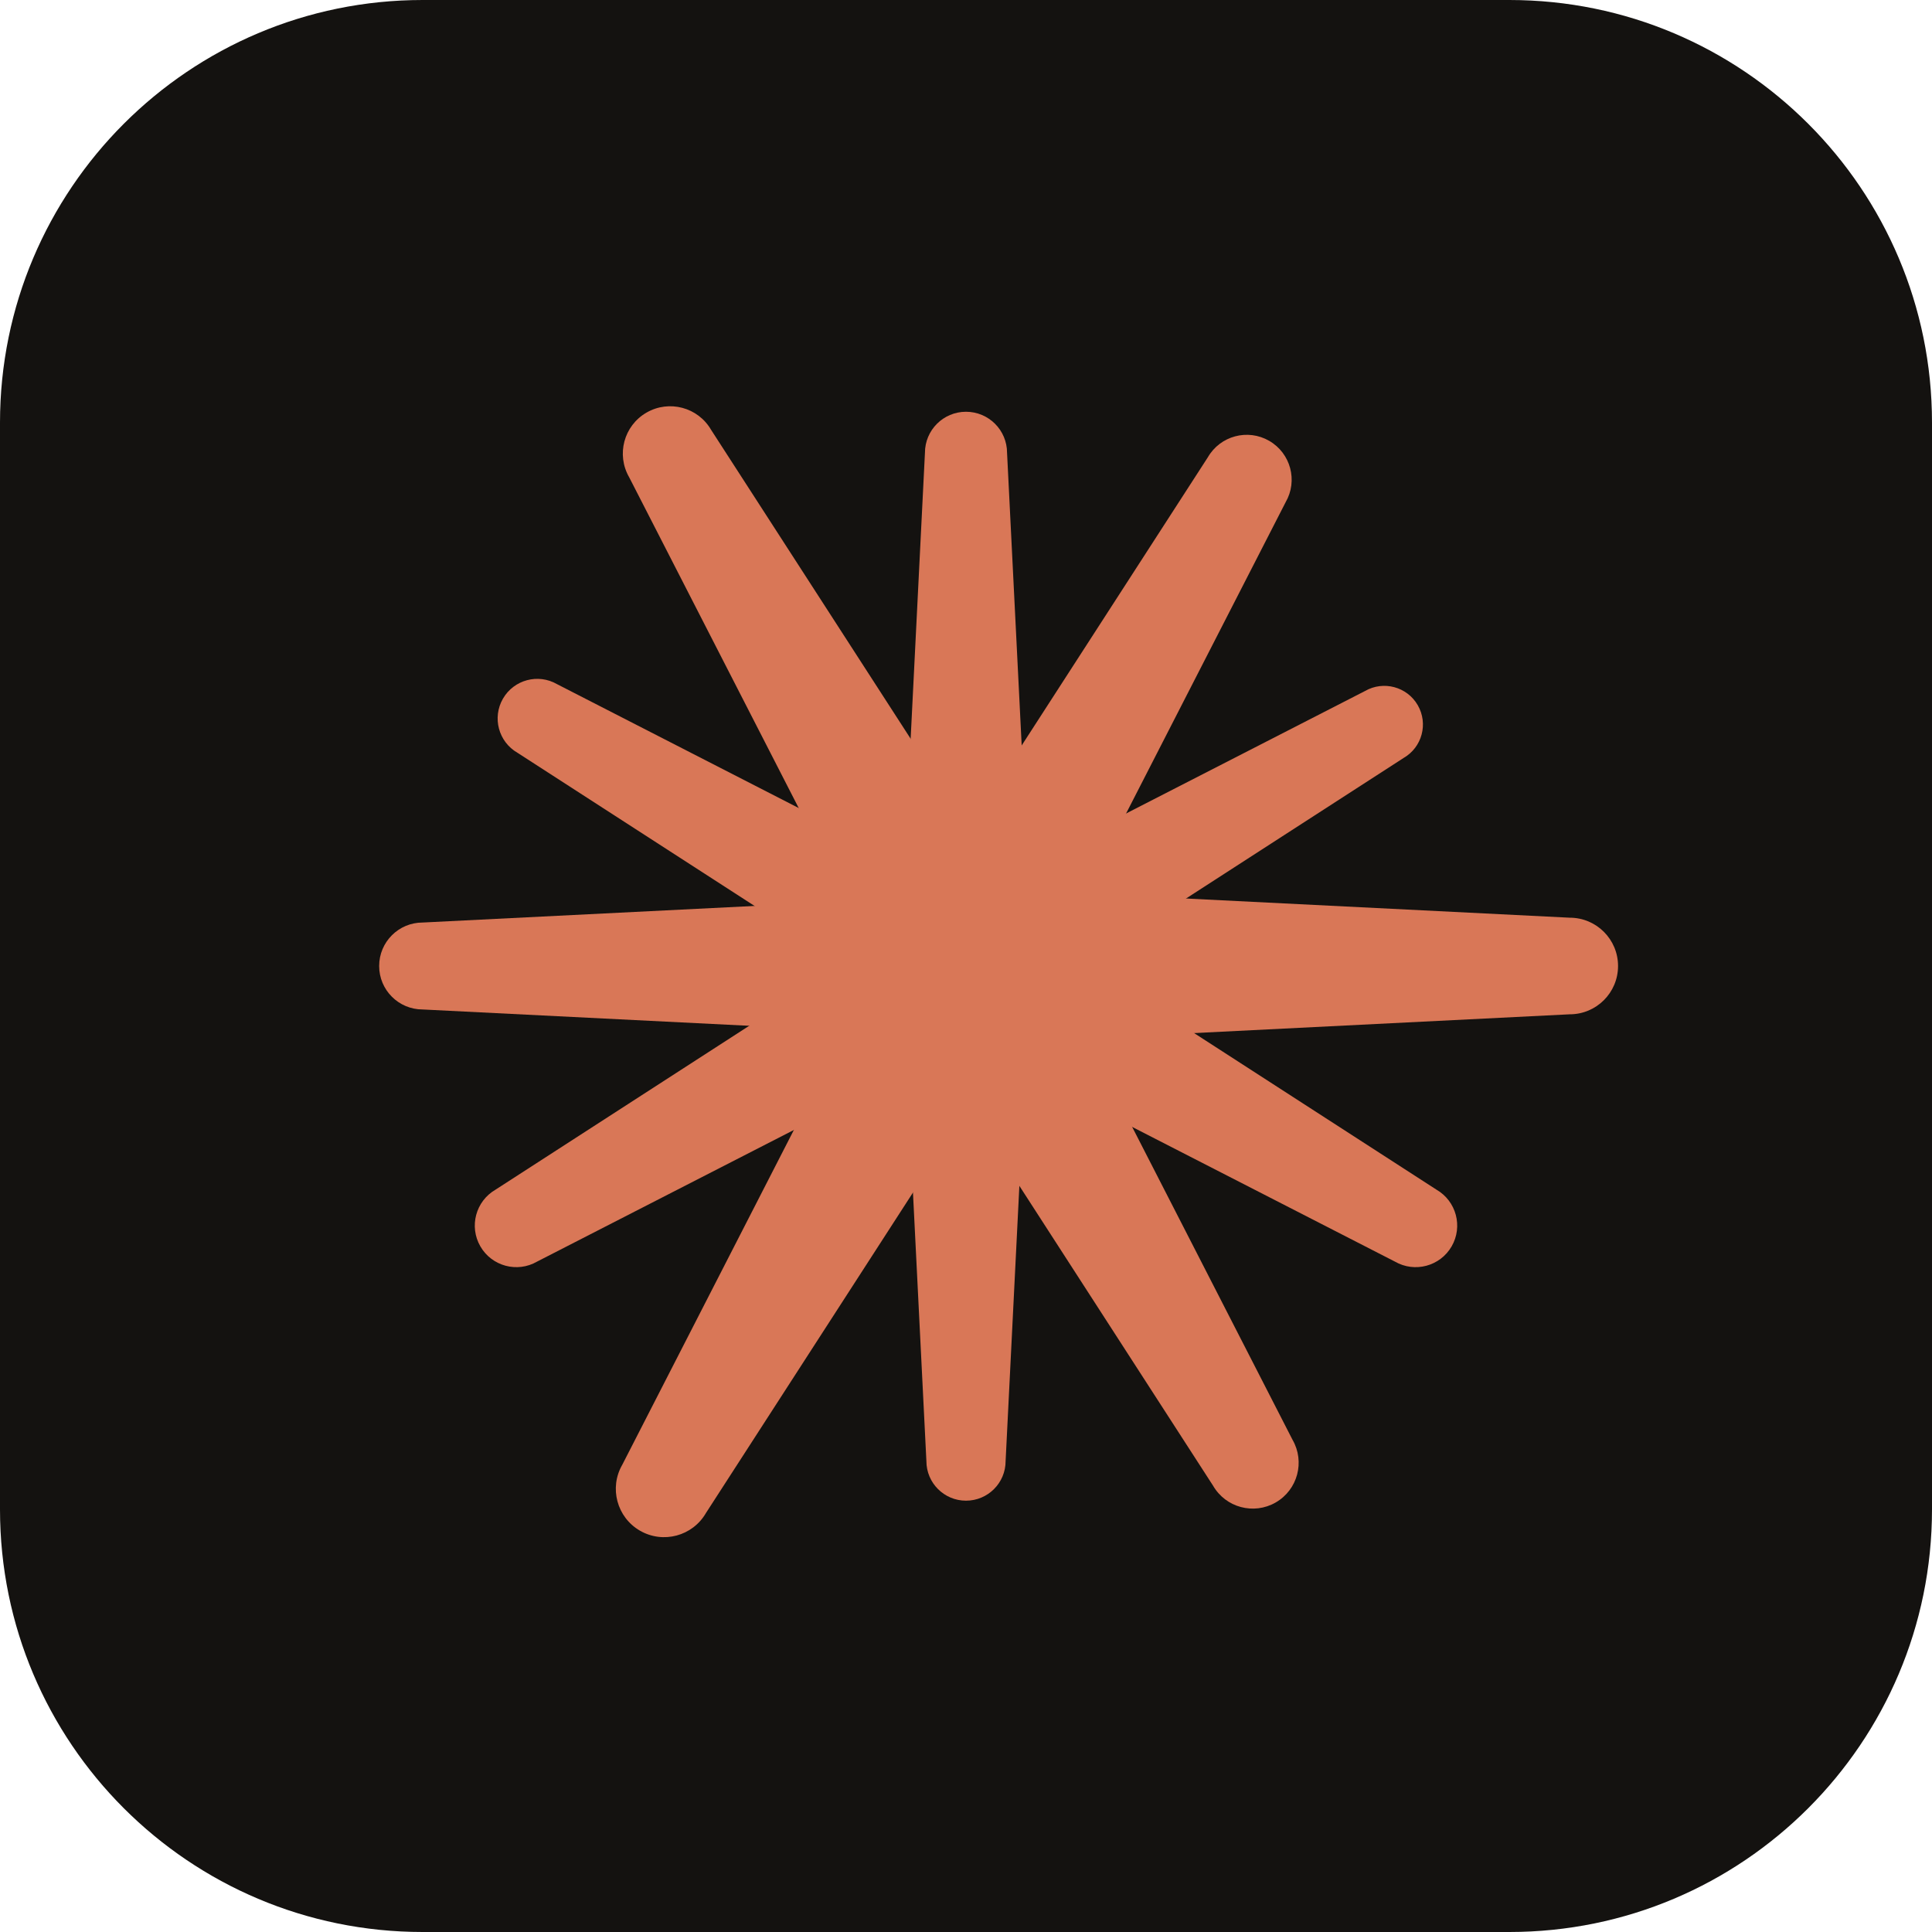
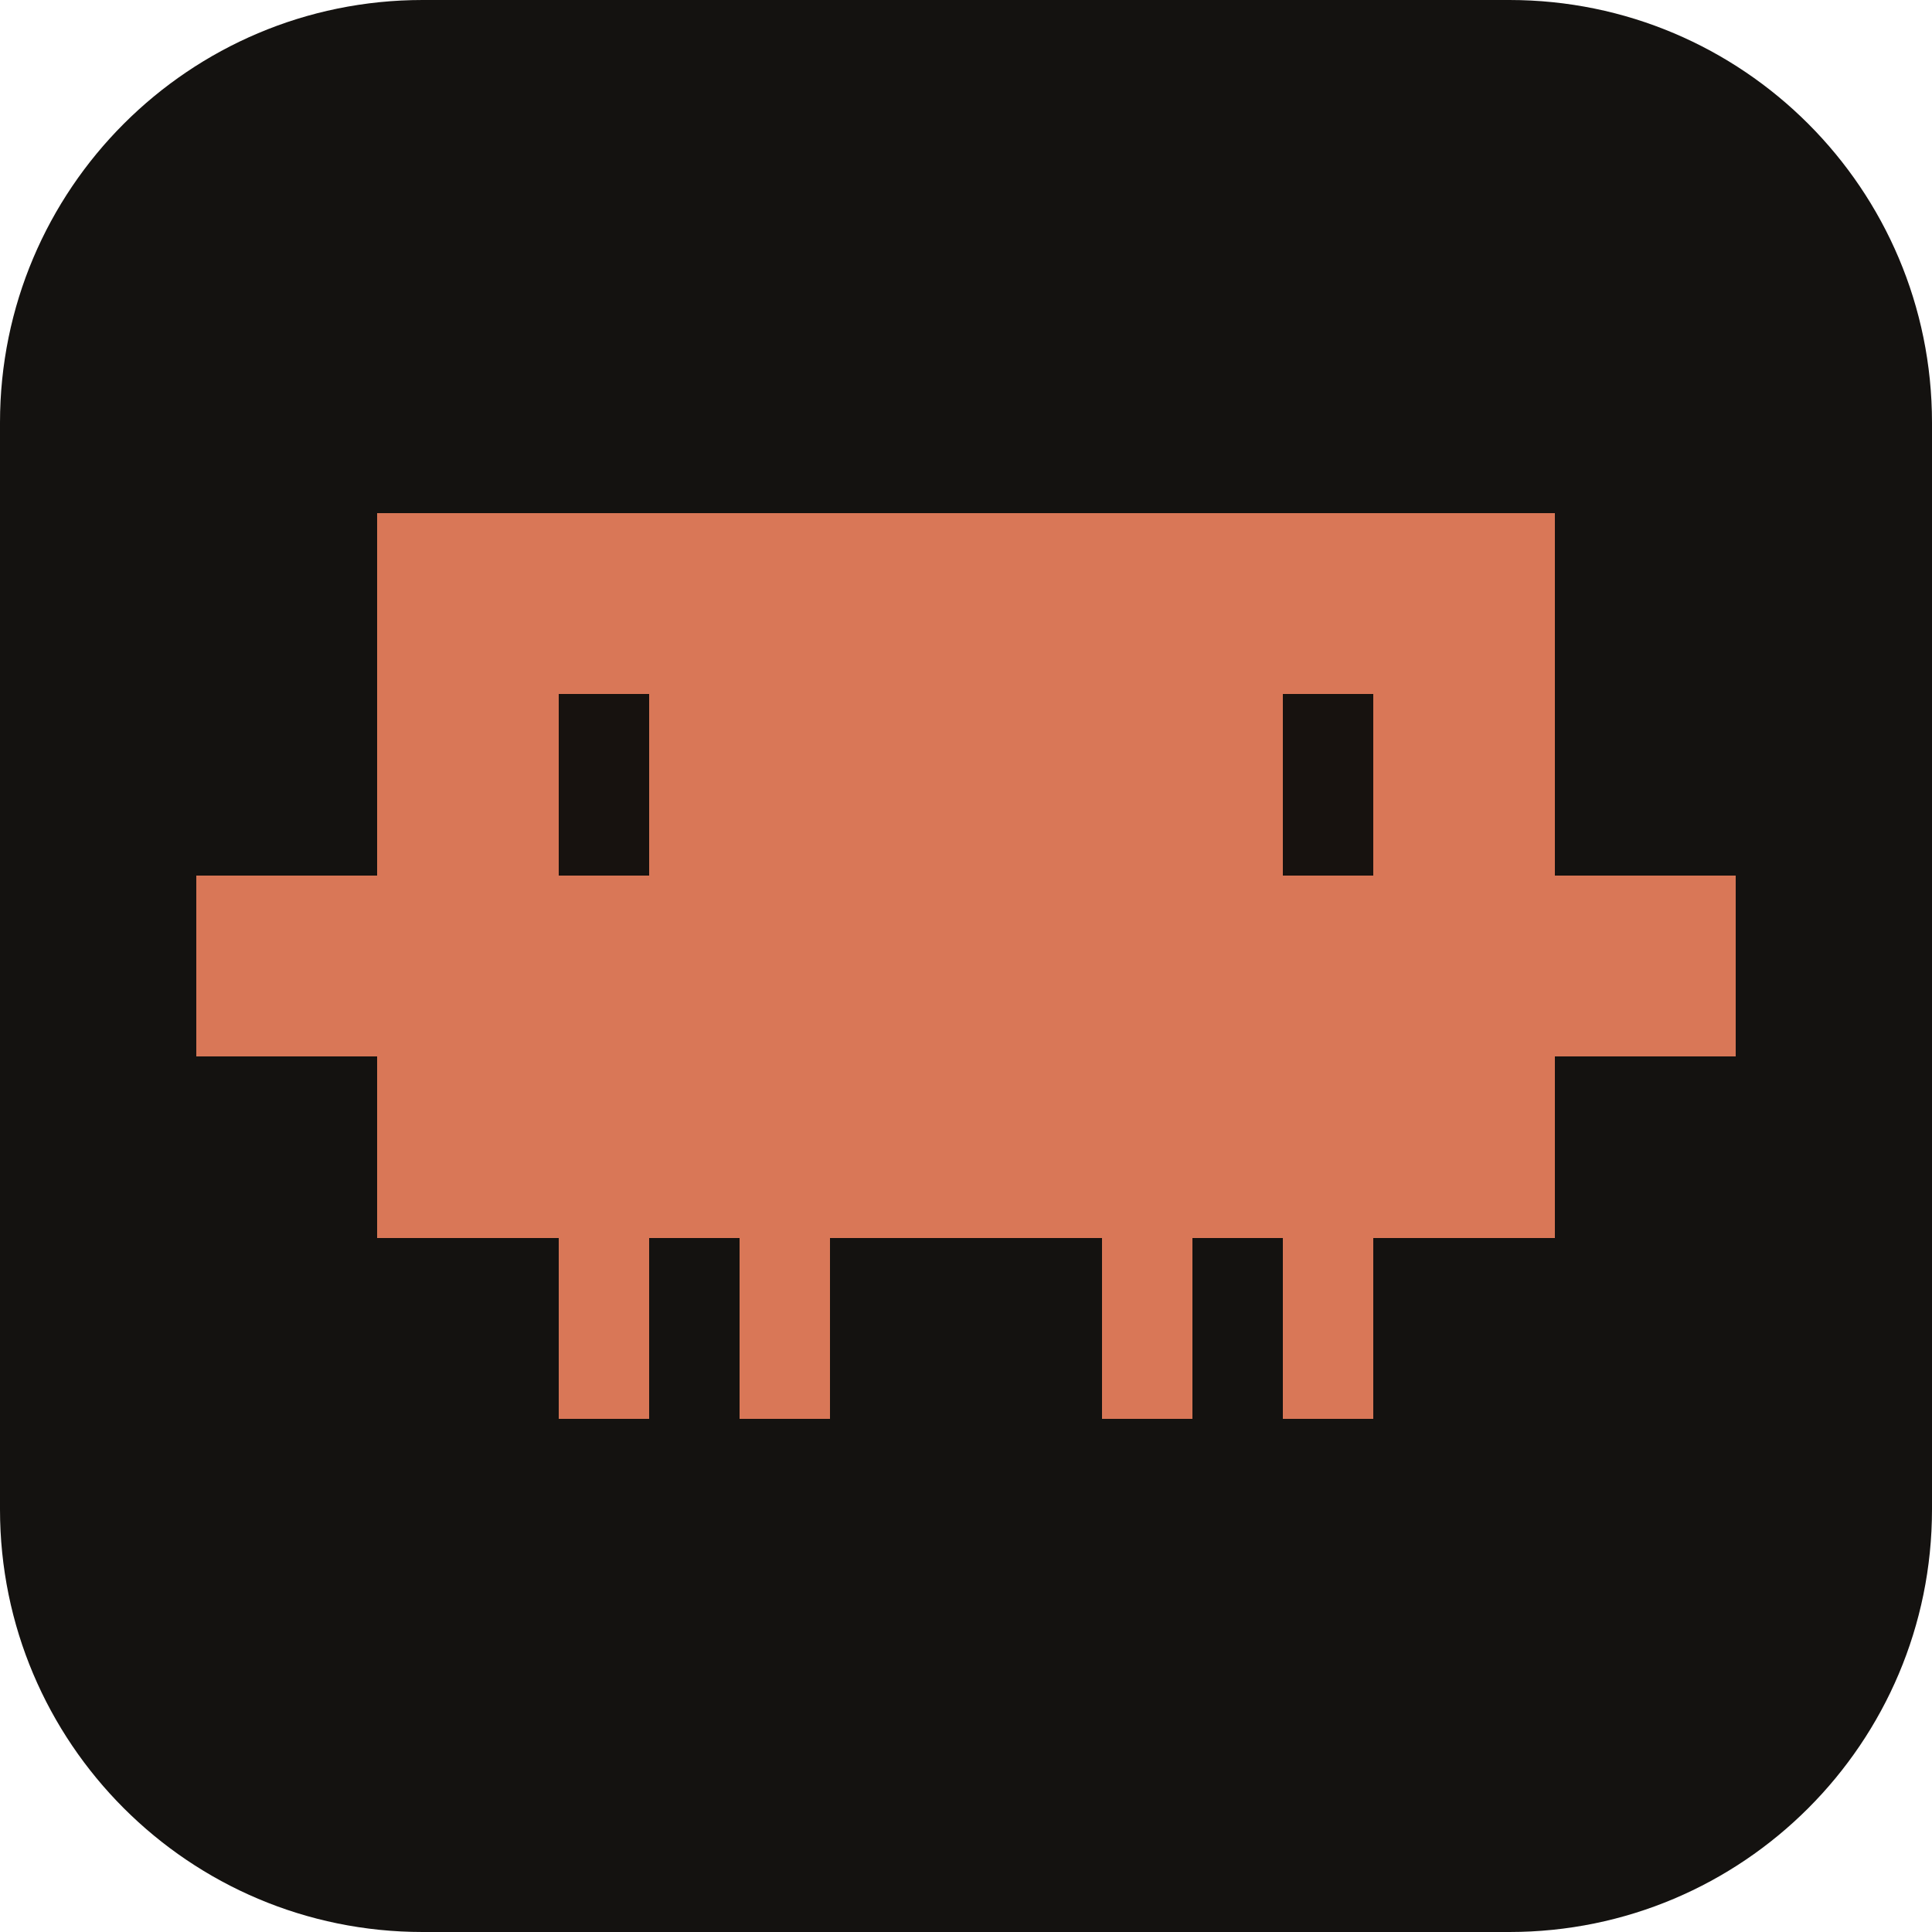
<svg xmlns="http://www.w3.org/2000/svg" viewBox="0 0 64 64">
  <rect width="64" height="64" rx="14" fill="#141210" />
-   <g transform="translate(32 32)" fill="#D97757">
-     <circle r="4" />
-     <g id="r">
-       <path d="M0-2.6 L20-1.6 A1.6 1.6 0 0 1 20 1.6 L0 2.6Z" />
-     </g>
-     <use href="#r" transform="rotate(30) scale(.86)" />
-     <use href="#r" transform="rotate(60) scale(.95)" />
-     <use href="#r" transform="rotate(90) scale(.82)" />
-     <use href="#r" transform="rotate(120)" />
-     <use href="#r" transform="rotate(150) scale(.86)" />
-     <use href="#r" transform="rotate(180) scale(.9)" />
-     <use href="#r" transform="rotate(210) scale(.82)" />
-     <use href="#r" transform="rotate(240) scale(.98)" />
-     <use href="#r" transform="rotate(270) scale(.85)" />
-     <use href="#r" transform="rotate(300) scale(.93)" />
-     <use href="#r" transform="rotate(330) scale(.8)" />
+   <g transform="translate(6.5 17) scale(3 6)" shape-rendering="crispEdges">
+     <path fill="#D97757" d="M2 0h13v4H2zM0 2h2v1H0zM15 2h2v1h-2zM4 4h1v1H4zM6 4h1v1H6zM10 4h1v1h-1zM12 4h1v1h-1z" />
+     <path fill="#17120f" d="M4 1h1v1H4zM12 1h1v1h-1z" />
  </g>
</svg>
